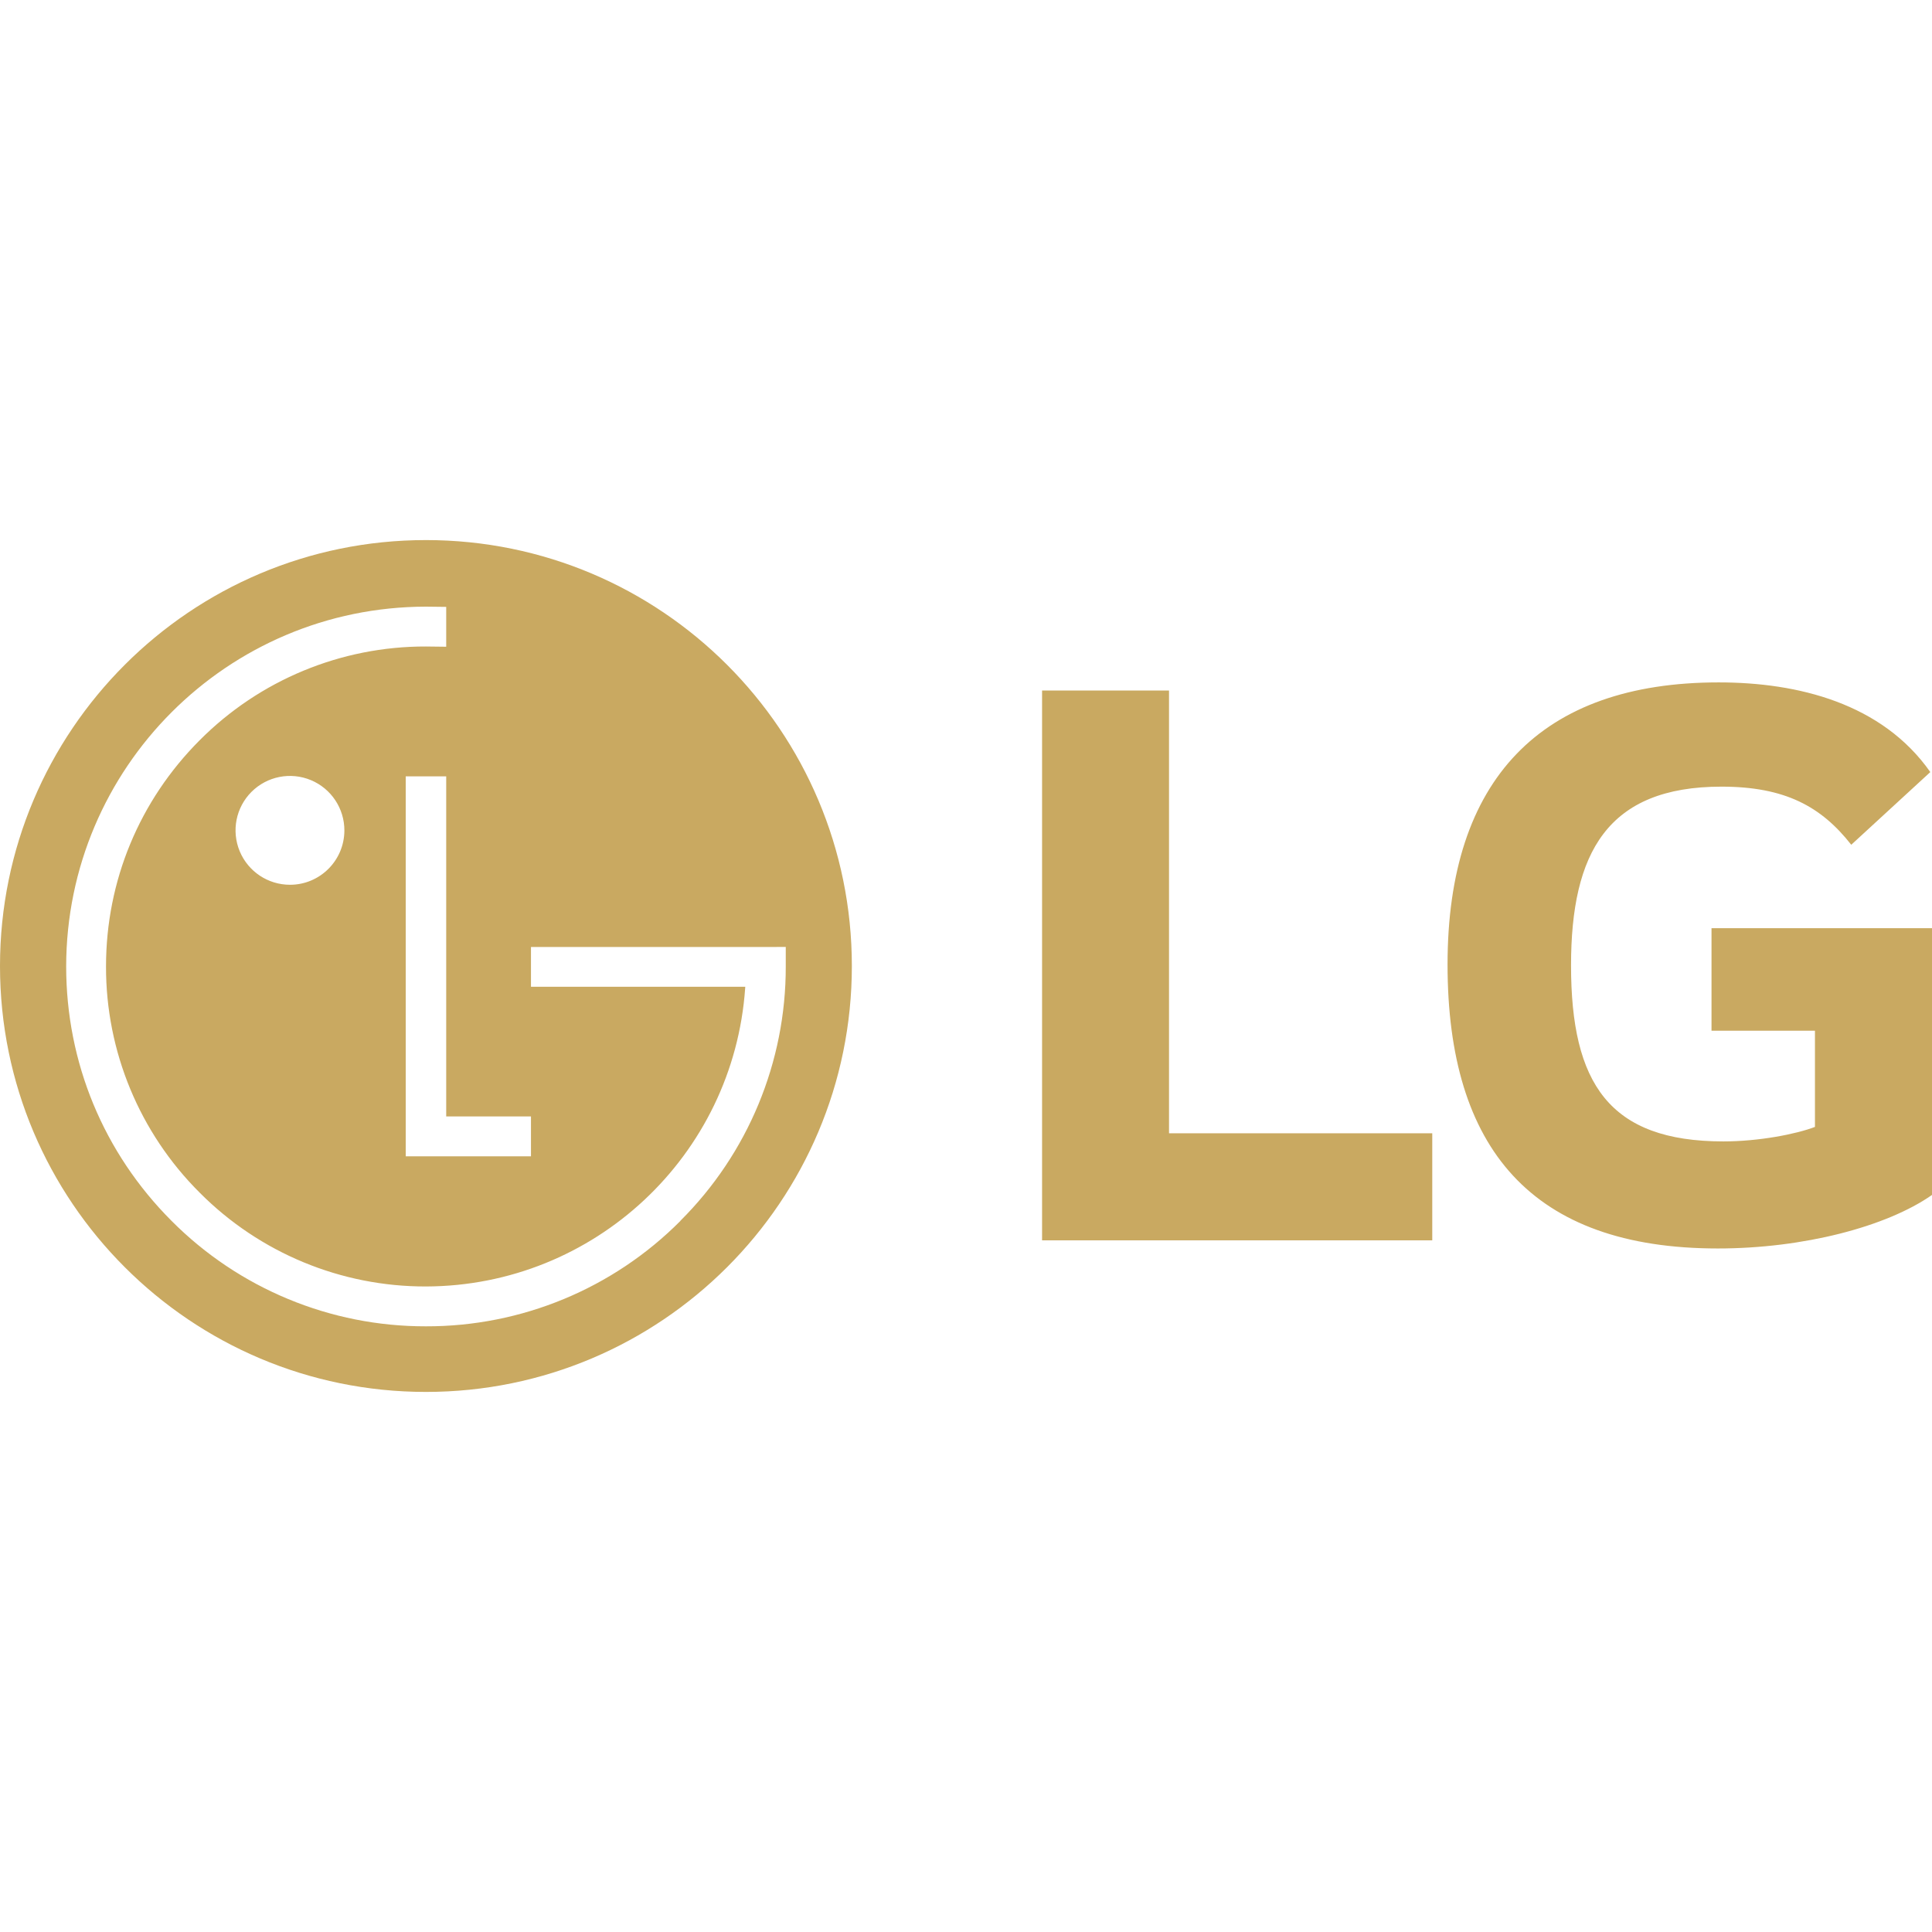
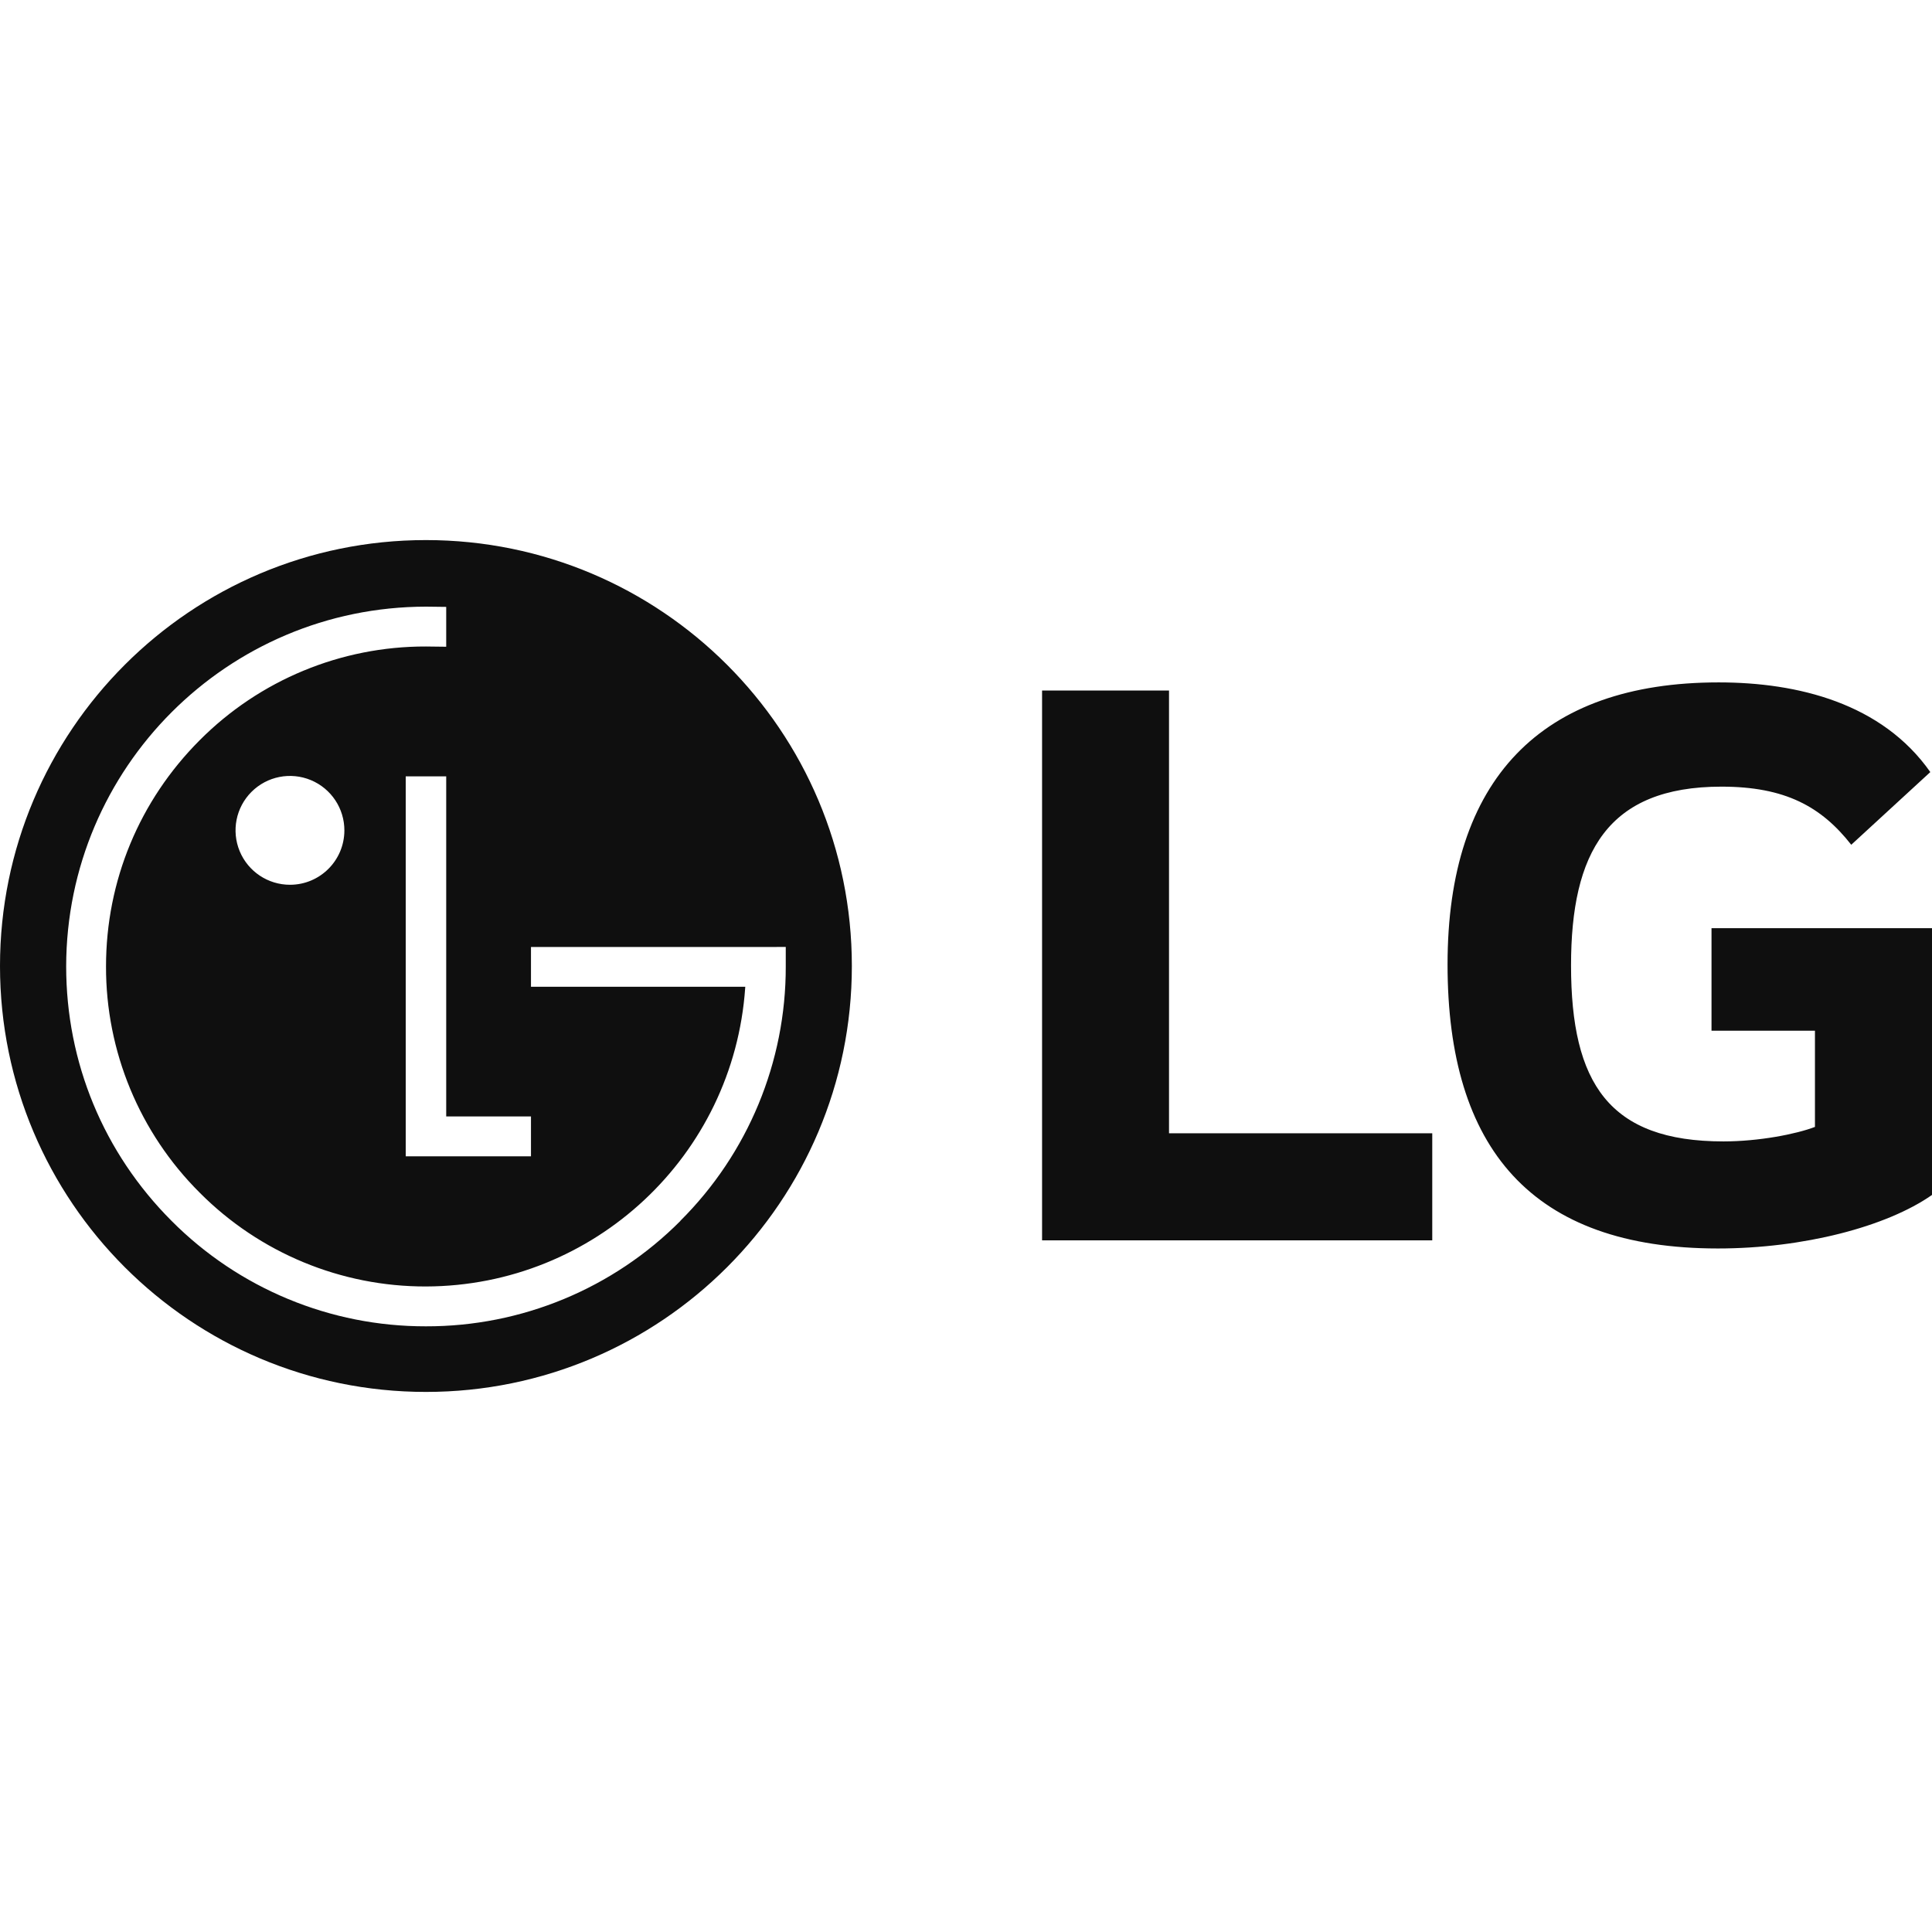
- <svg xmlns="http://www.w3.org/2000/svg" fill="#C9A961" role="img" viewBox="0 0 24 24">
+ <svg xmlns="http://www.w3.org/2000/svg" fill="#0F0F0F" role="img" viewBox="0 0 24 24">
  <path d="M14.522 14.078h3.27v1.33h-4.847v-6.83h1.577v5.5zm6.74-1.274h1.284v1.195c-.236.09-.698.18-1.137.18-1.42 0-1.893-.721-1.893-2.186 0-1.398.45-2.221 1.869-2.221.791 0 1.24.248 1.612.722l.982-.903c-.6-.855-1.646-1.114-2.629-1.114-2.208 0-3.368 1.205-3.368 3.504 0 2.288 1.047 3.528 3.358 3.528 1.06 0 2.096-.27 2.66-.665V11.53h-2.739v1.274zM5.291 6.709a5.29 5.29 0 1 1 0 10.582 5.291 5.291 0 1 1 0-10.582m3.16 8.457a4.445 4.445 0 0 0 1.31-3.161v-.242l-.22.001H6.596v.494h2.662l-.001.015a3.985 3.985 0 0 1-3.965 3.708 3.95 3.95 0 0 1-2.811-1.165 3.952 3.952 0 0 1-1.164-2.811c0-1.061.414-2.059 1.164-2.81a3.951 3.951 0 0 1 2.81-1.164l.252.003v-.495l-.251-.003a4.475 4.475 0 0 0-4.47 4.469c0 1.194.465 2.316 1.309 3.161a4.444 4.444 0 0 0 3.16 1.31 4.444 4.444 0 0 0 3.162-1.31m-2.91-1.297V9.644H5.04v4.72h1.556v-.495H5.543zm-1.265-3.552a.676.676 0 1 0-.675.674.676.676 0 0 0 .675-.674" />
</svg>
